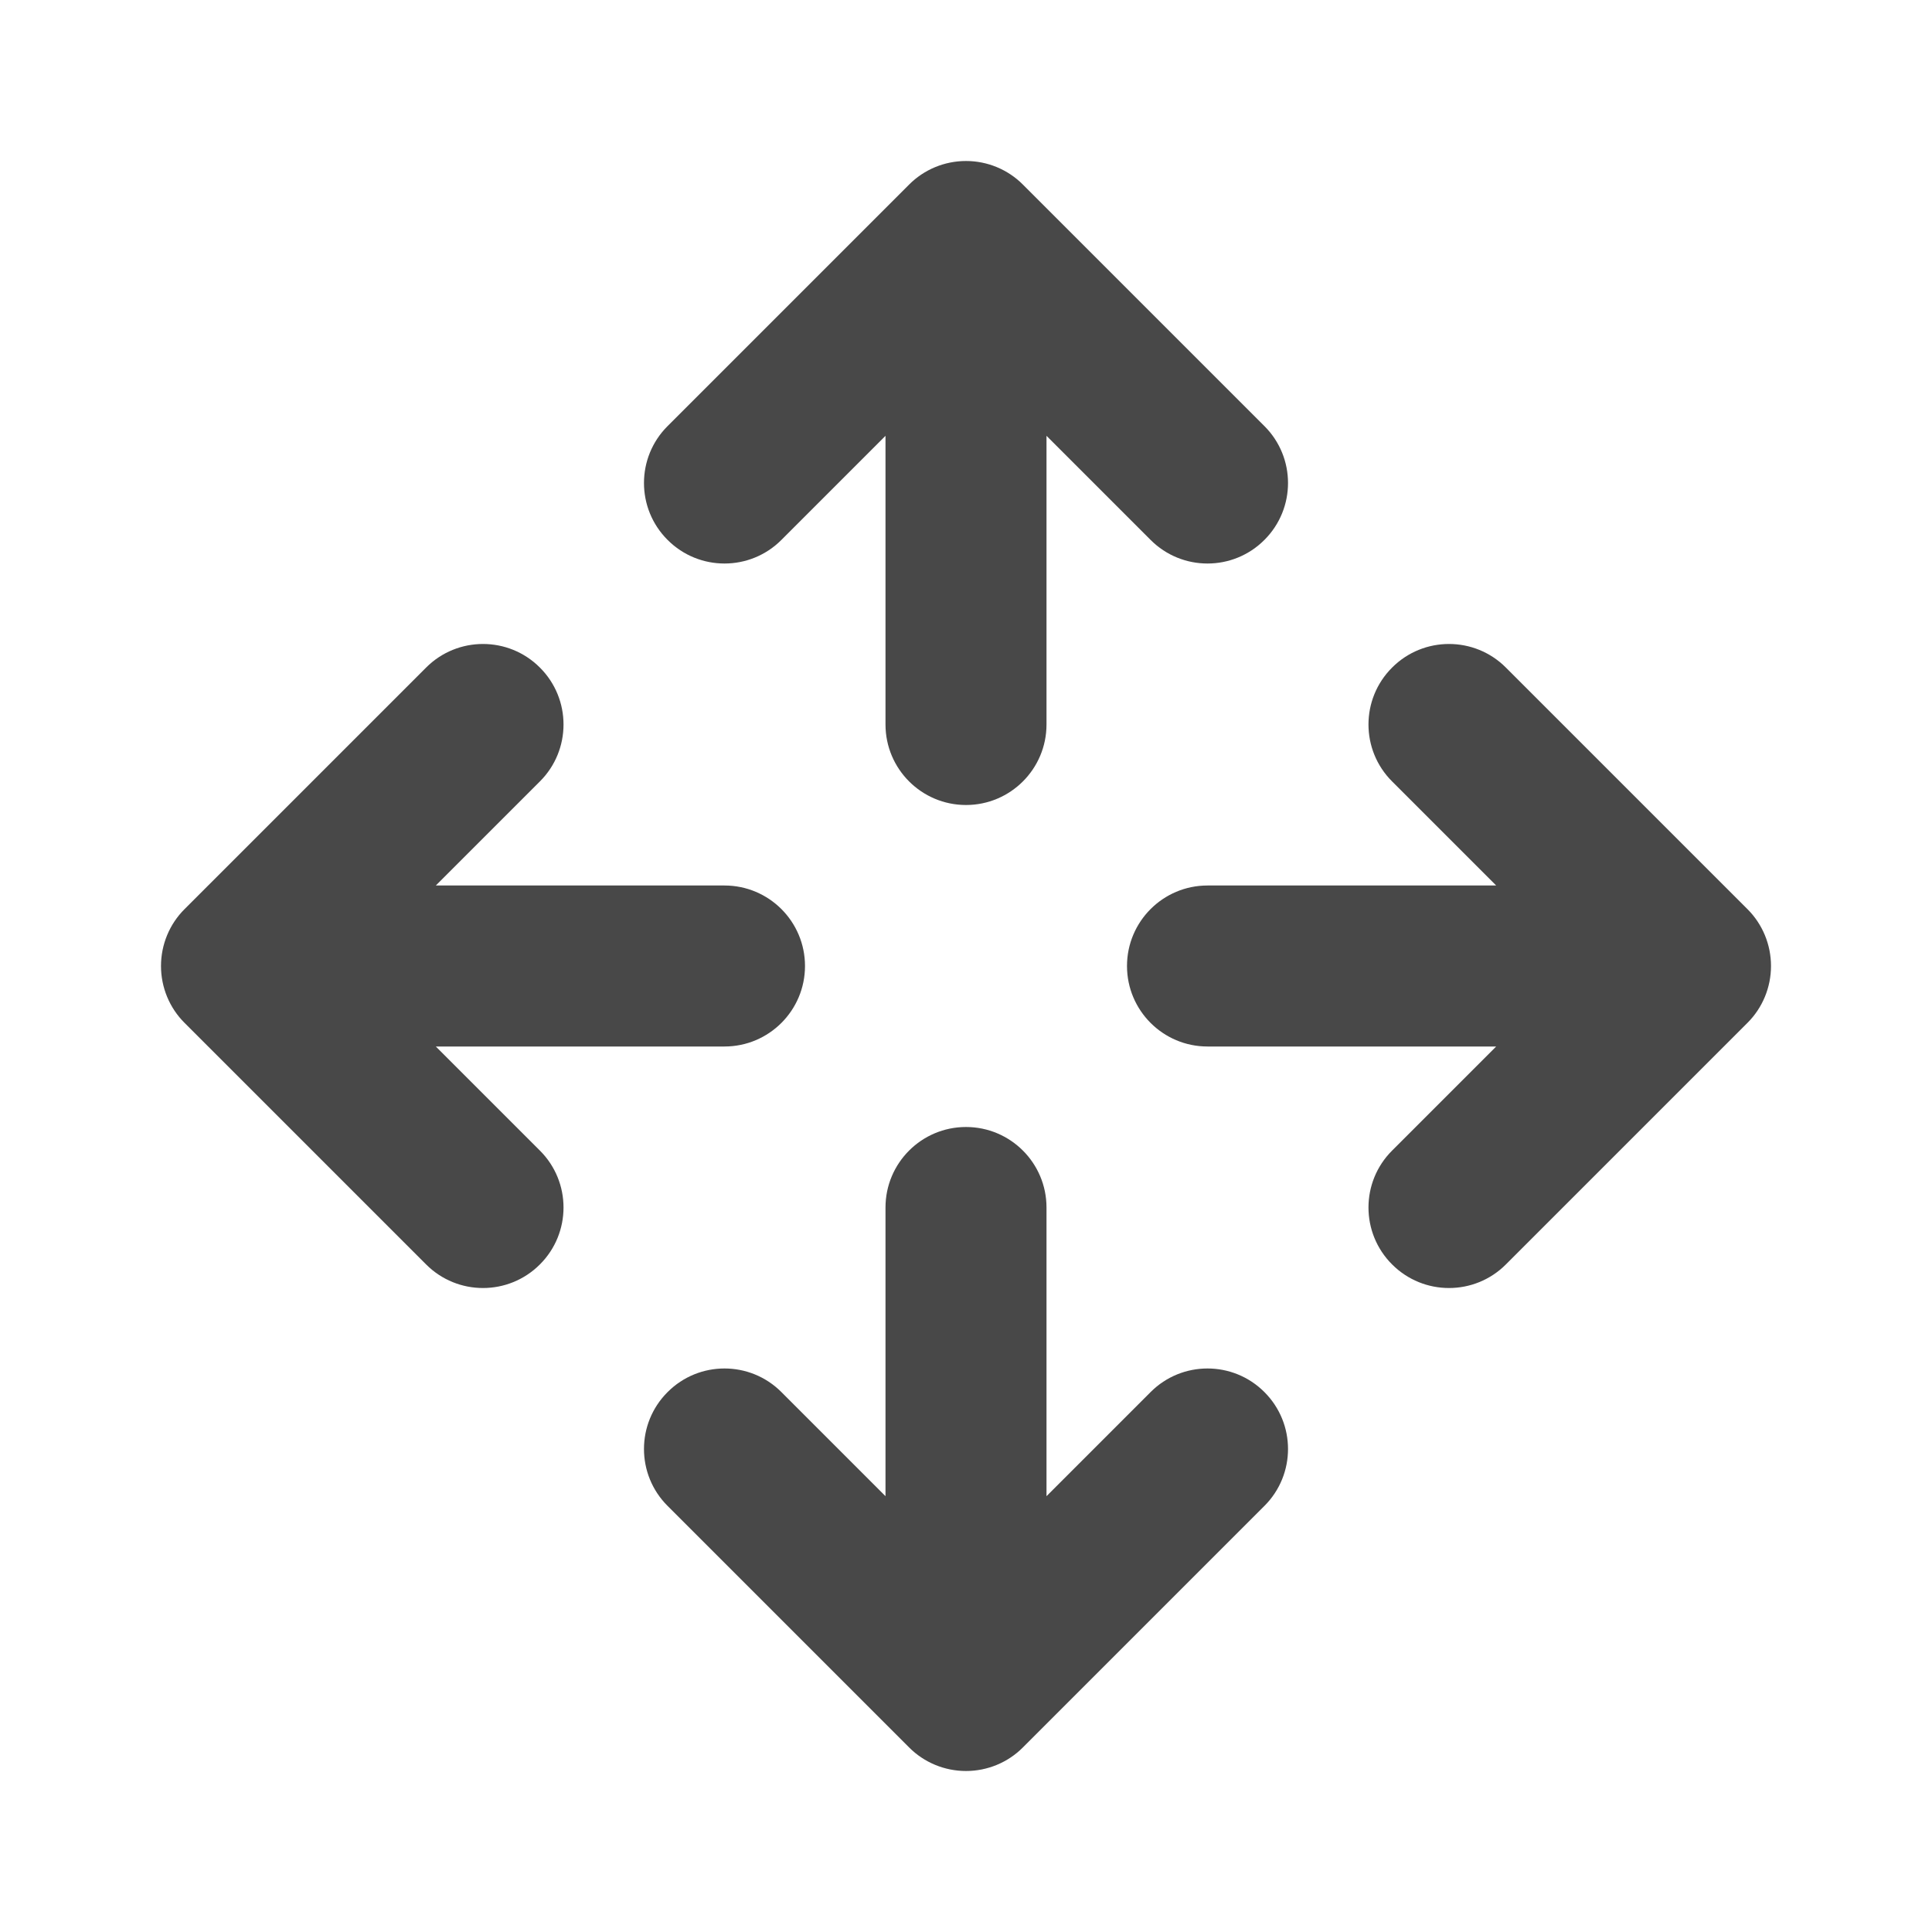
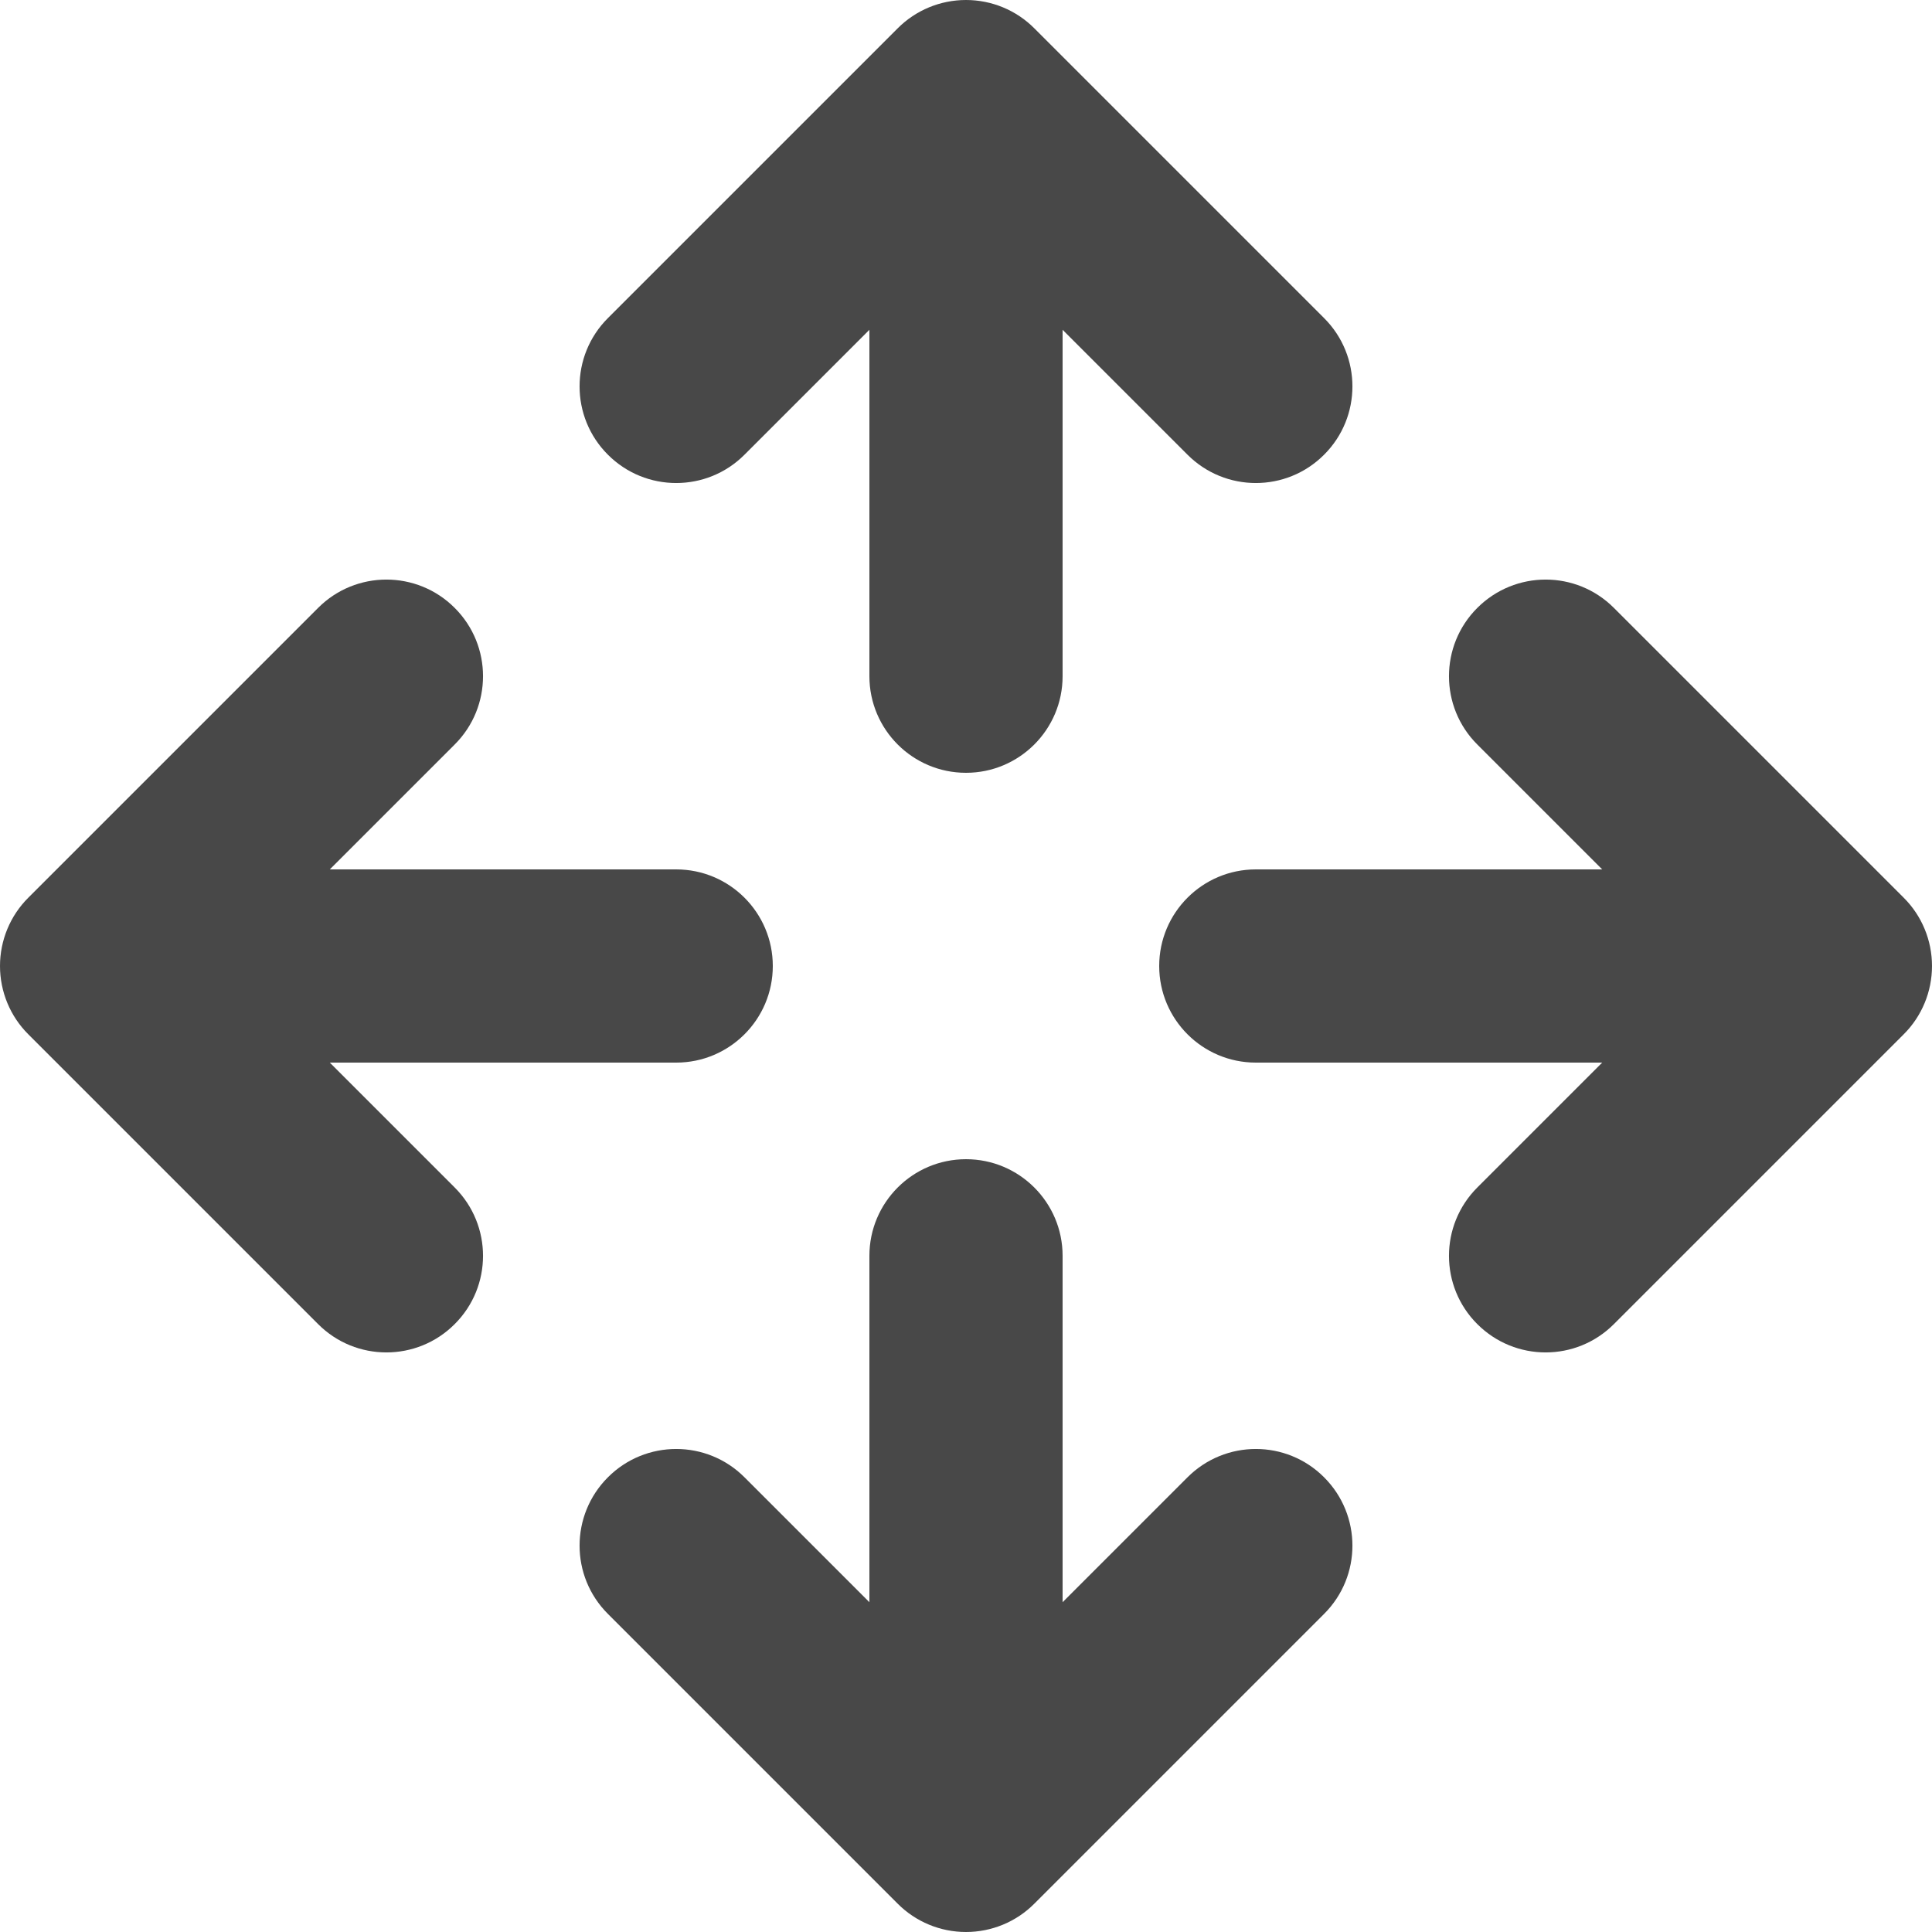
- <svg xmlns="http://www.w3.org/2000/svg" width="24" height="24" viewBox="0 0 24 24" fill="none">
-   <path fill-rule="evenodd" clip-rule="evenodd" d="M14 12C14 11.448 14.448 11 15 11H18.586L17.293 9.707C16.902 9.317 16.902 8.683 17.293 8.293C17.683 7.902 18.317 7.902 18.707 8.293L21.707 11.293C21.895 11.48 22 11.735 22 12C22 12.265 21.895 12.52 21.707 12.707L18.707 15.707C18.317 16.098 17.683 16.098 17.293 15.707C16.902 15.317 16.902 14.683 17.293 14.293L18.586 13H15C14.448 13 14 12.552 14 12Z" fill="#484848" />
-   <path fill-rule="evenodd" clip-rule="evenodd" d="M10 12C10 11.448 9.552 11 9 11H5.414L6.707 9.707C7.098 9.317 7.098 8.683 6.707 8.293C6.317 7.902 5.683 7.902 5.293 8.293L2.293 11.293C2.105 11.48 2 11.735 2 12C2 12.265 2.105 12.52 2.293 12.707L5.293 15.707C5.683 16.098 6.317 16.098 6.707 15.707C7.098 15.317 7.098 14.683 6.707 14.293L5.414 13H9C9.552 13 10 12.552 10 12Z" fill="#484848" />
-   <path fill-rule="evenodd" clip-rule="evenodd" d="M12 10C12.552 10 13 9.552 13 9V5.414L14.293 6.707C14.683 7.098 15.317 7.098 15.707 6.707C16.098 6.317 16.098 5.683 15.707 5.293L12.707 2.293C12.52 2.105 12.265 2 12 2C11.735 2 11.48 2.105 11.293 2.293L8.293 5.293C7.902 5.683 7.902 6.317 8.293 6.707C8.683 7.098 9.317 7.098 9.707 6.707L11 5.414V9C11 9.552 11.448 10 12 10Z" fill="#484848" />
-   <path fill-rule="evenodd" clip-rule="evenodd" d="M12 14C12.552 14 13 14.448 13 15V18.586L14.293 17.293C14.683 16.902 15.317 16.902 15.707 17.293C16.098 17.683 16.098 18.317 15.707 18.707L12.707 21.707C12.52 21.895 12.265 22 12 22C11.735 22 11.48 21.895 11.293 21.707L8.293 18.707C7.902 18.317 7.902 17.683 8.293 17.293C8.683 16.902 9.317 16.902 9.707 17.293L11 18.586V15C11 14.448 11.448 14 12 14Z" fill="#484848" />
+ <svg xmlns="http://www.w3.org/2000/svg" width="20" height="20" viewBox="0 0 20 20" fill="none">
+   <path fill-rule="evenodd" clip-rule="evenodd" d="M12 10C12 9.448 12.448 9 13 9H16.586L15.293 7.707C14.902 7.317 14.902 6.683 15.293 6.293C15.684 5.902 16.317 5.902 16.707 6.293L19.707 9.293C19.895 9.48 20 9.735 20 10C20 10.265 19.895 10.52 19.707 10.707L16.707 13.707C16.317 14.098 15.684 14.098 15.293 13.707C14.902 13.317 14.902 12.684 15.293 12.293L16.586 11H13C12.448 11 12 10.552 12 10Z" fill="#484848" />
+   <path fill-rule="evenodd" clip-rule="evenodd" d="M8 10C8 9.448 7.552 9 7 9H3.414L4.707 7.707C5.098 7.317 5.098 6.683 4.707 6.293C4.317 5.902 3.683 5.902 3.293 6.293L0.293 9.293C0.105 9.48 1.1593e-08 9.735 0 10C-1.1593e-08 10.265 0.105 10.52 0.293 10.707L3.293 13.707C3.683 14.098 4.317 14.098 4.707 13.707C5.098 13.317 5.098 12.684 4.707 12.293L3.414 11H7C7.552 11 8 10.552 8 10Z" fill="#484848" />
+   <path fill-rule="evenodd" clip-rule="evenodd" d="M10 8C10.552 8 11 7.552 11 7V3.414L12.293 4.707C12.684 5.098 13.317 5.098 13.707 4.707C14.098 4.317 14.098 3.683 13.707 3.293L10.707 0.293C10.52 0.105 10.265 0 10 0C9.735 0 9.48 0.105 9.293 0.293L6.293 3.293C5.902 3.683 5.902 4.317 6.293 4.707C6.683 5.098 7.317 5.098 7.707 4.707L9 3.414V7C9 7.552 9.448 8 10 8Z" fill="#484848" />
+   <path fill-rule="evenodd" clip-rule="evenodd" d="M10 12C10.552 12 11 12.448 11 13V16.586L12.293 15.293C12.684 14.902 13.317 14.902 13.707 15.293C14.098 15.684 14.098 16.317 13.707 16.707L10.707 19.707C10.52 19.895 10.265 20 10 20C9.735 20 9.48 19.895 9.293 19.707L6.293 16.707C5.902 16.317 5.902 15.684 6.293 15.293C6.683 14.902 7.317 14.902 7.707 15.293L9 16.586V13C9 12.448 9.448 12 10 12Z" fill="#484848" />
</svg>
